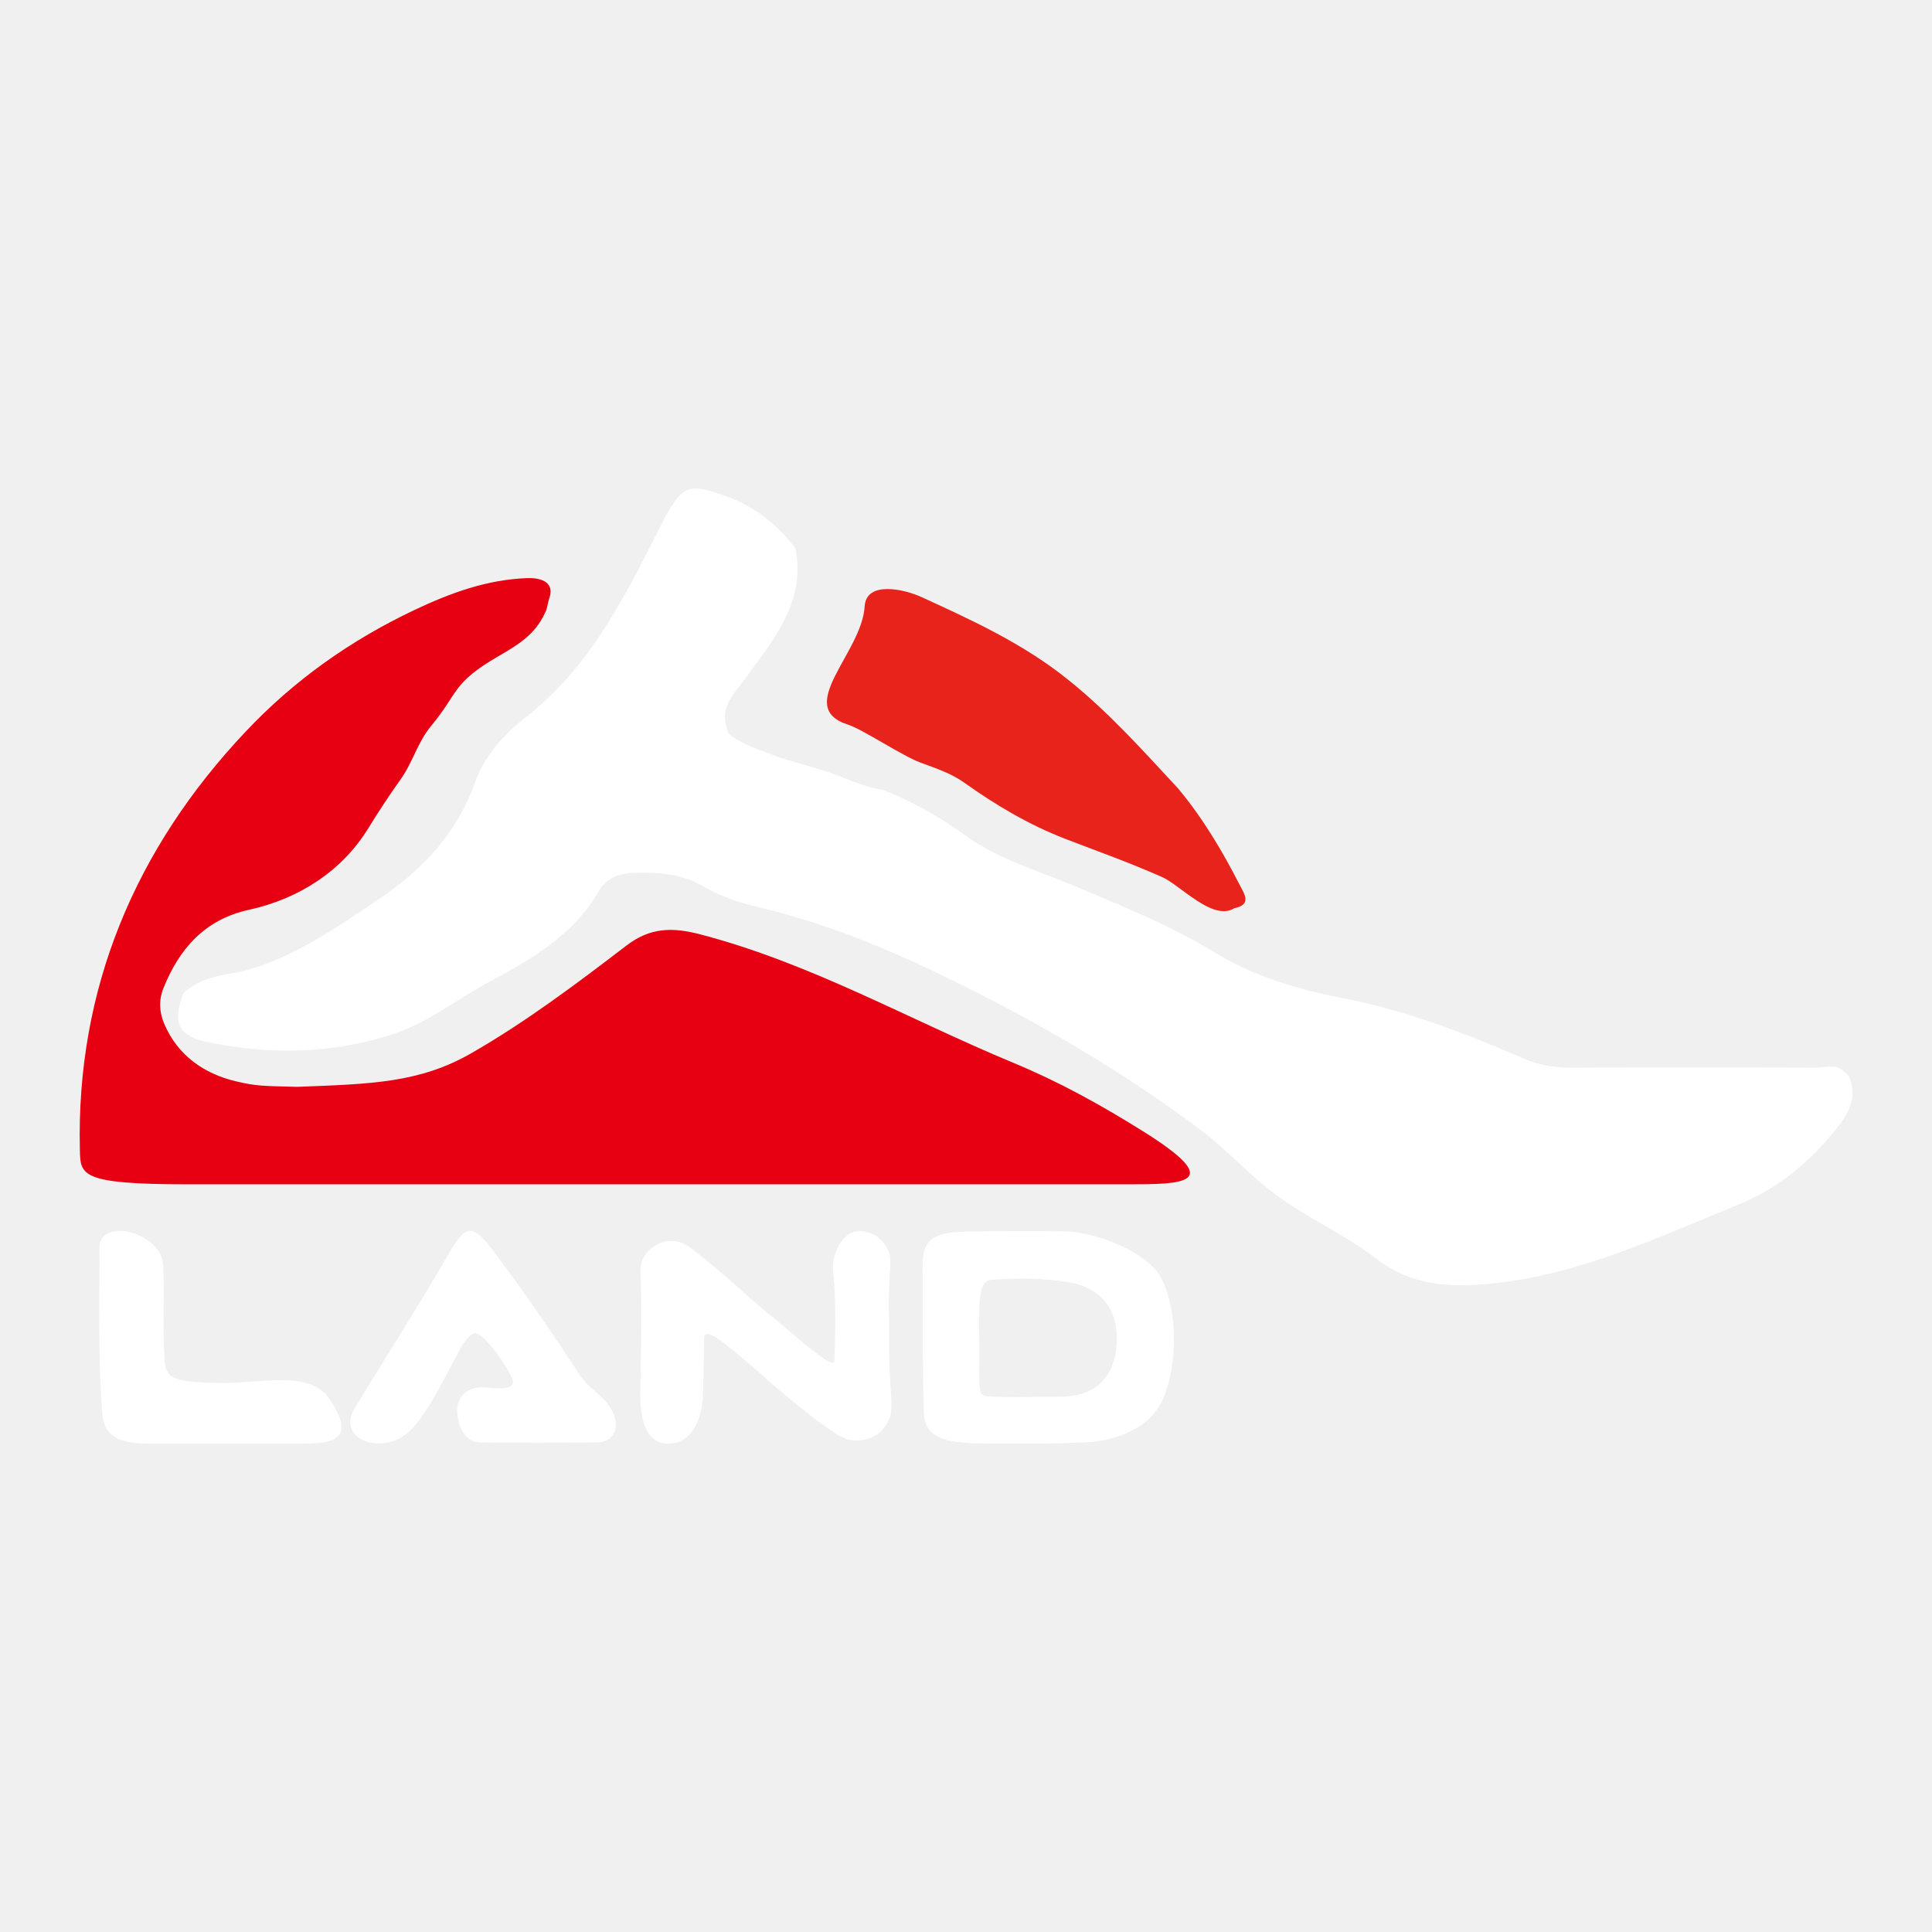
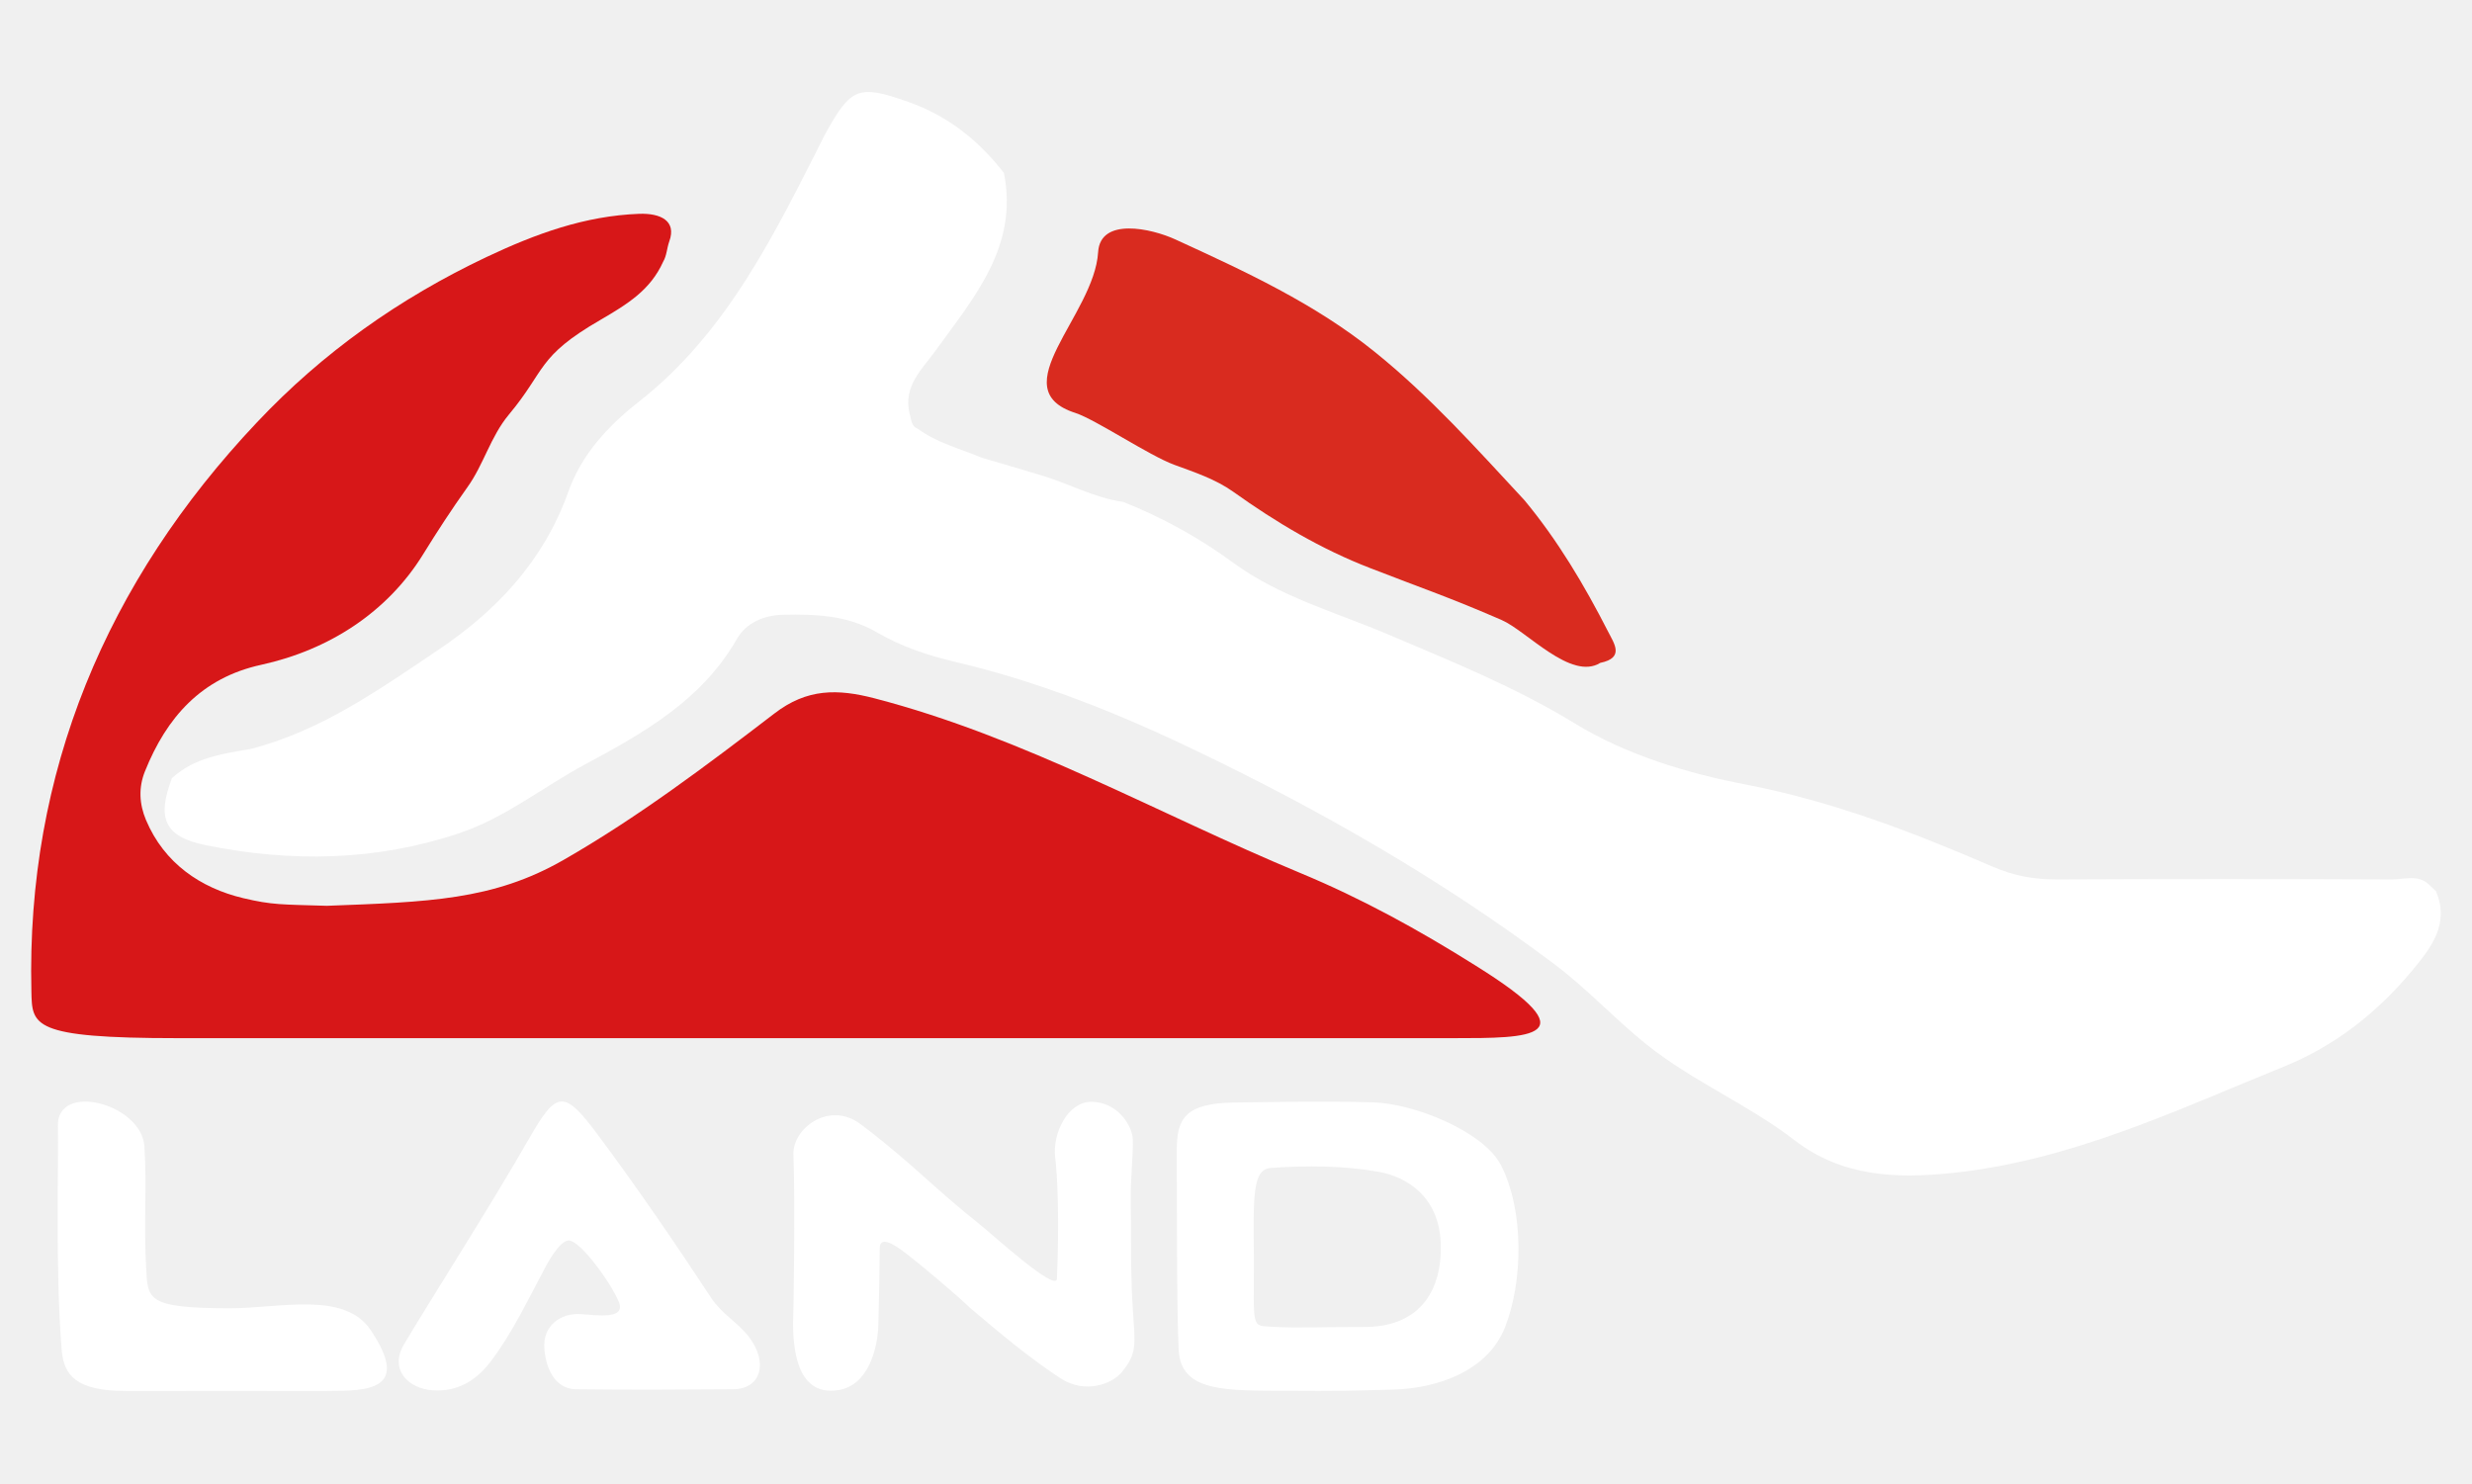
- <svg xmlns="http://www.w3.org/2000/svg" version="1.1" id="图层_1" x="0px" y="0px" viewBox="0 0 141.73 141.73" style="enable-background:new 0 0 141.73 141.73;" xml:space="preserve">
+ <svg xmlns="http://www.w3.org/2000/svg" version="1.1" id="图层_1" x="0px" y="0px" viewBox="0 0 141.73 85.04" style="enable-background:new 0 0 141.73 85.04;" xml:space="preserve">
  <style type="text/css">
- 	.st0{fill:#E60012;}
- 	.st1{fill:#E7231C;}
+ 	.st0{fill:#D71718;}
+ 	.st1{fill:#D92B1F;}
	.st2{fill:#FFFFFF;}
</style>
  <g>
-     <path class="st0" d="M82.59,86.88c-68.83,0-68.83,0-68.83,0c-7.91,0-7.86-0.69-7.9-2.53c-0.28-11.8,4.05-22.1,12.18-30.7   c3.54-3.75,7.67-6.68,12.38-8.91c2.67-1.26,5.3-2.22,8.25-2.33c1.14-0.04,2.03,0.37,1.62,1.5c-0.13,0.38-0.13,0.75-0.33,1.09   c-0.69,1.52-1.91,2.28-3.38,3.13c-3.45,1.99-2.93,2.7-4.95,5.12c-1,1.2-1.35,2.68-2.24,3.92c-0.84,1.18-1.62,2.37-2.39,3.62   c-1.91,3.09-5.04,5.14-8.73,5.95c-3.24,0.71-5.11,2.84-6.28,5.75c-0.35,0.87-0.31,1.75,0.06,2.62c0.99,2.34,2.96,3.67,5.24,4.21   c1.59,0.38,2.07,0.34,4.52,0.41c5.45-0.21,8.97-0.29,12.77-2.47c3.99-2.29,7.71-5.09,11.37-7.89c1.78-1.37,3.44-1.34,5.4-0.83   c8.09,2.1,15.33,6.25,22.97,9.42c3.31,1.37,6.38,3.06,9.5,5.01C90.08,86.88,86.76,86.88,82.59,86.88z" />
-     <path class="st1" d="M86.44,57.86c1.81,2.17,3.24,4.59,4.52,7.09c0.33,0.65,0.89,1.41-0.42,1.68c-1.58,0.98-3.96-1.72-5.33-2.31   c-2.86-1.24-4.15-1.66-7.08-2.79c-2.66-1.03-5.09-2.47-7.4-4.12c-0.97-0.69-2.09-1.05-3.19-1.46c-1.36-0.5-4.24-2.44-5.33-2.79   c-4.01-1.28,1.02-5.26,1.22-8.67c0.11-1.9,2.88-1.28,4.17-0.69c3.74,1.71,7.5,3.44,10.75,6.06C81.34,52.25,83.86,55.08,86.44,57.86   z" />
-     <path class="st2" d="M48.7,38.11c1.4-2.55,1.82-2.67,4.48-1.74c2.14,0.75,3.8,2.08,5.17,3.84c0.79,3.96-1.61,6.7-3.67,9.56   c-0.75,1.04-1.78,1.93-1.42,3.42c0.1,0.3,0.07,0.67,0.45,0.82c1.03,0.76,2.27,1.06,3.43,1.55c1.06,0.31,2.12,0.62,3.17,0.94   c1.51,0.43,2.9,1.23,4.48,1.45c2.13,0.85,4.12,1.95,5.98,3.31c2.49,1.82,5.48,2.63,8.27,3.82c3.43,1.46,6.88,2.84,10.1,4.81   c2.8,1.71,6.07,2.7,9.31,3.32c4.65,0.9,8.99,2.57,13.29,4.43c1.11,0.48,2.21,0.68,3.42,0.68c6.03-0.03,12.06-0.03,18.09,0   c0.66,0,1.38-0.28,1.99,0.25c0.13,0.13,0.27,0.25,0.4,0.38c0.76,1.77-0.27,3.07-1.26,4.26c-1.88,2.27-4.16,4.07-6.92,5.19   c-5.83,2.36-11.54,5.09-17.93,5.75c-3.03,0.32-5.94,0.2-8.49-1.76c-2.52-1.95-5.5-3.17-8.01-5.18c-1.73-1.39-3.23-3.03-5.01-4.36   c-6.01-4.51-12.51-8.23-19.24-11.46c-4.14-1.99-8.49-3.74-13.03-4.81c-1.49-0.35-2.93-0.83-4.26-1.61   c-1.57-0.91-3.3-0.98-5.04-0.94c-1.02,0.02-2,0.42-2.49,1.29c-1.89,3.32-5.05,5.09-8.22,6.79c-2.26,1.21-4.28,2.86-6.73,3.69   c-4.51,1.52-9.12,1.6-13.74,0.66c-2.22-0.45-2.64-1.46-1.81-3.61c1.19-1.09,2.7-1.32,4.2-1.56c3.83-0.97,7-3.23,10.19-5.37   c3.13-2.11,5.67-4.79,6.99-8.5c0.7-1.98,2.11-3.54,3.79-4.85C43.46,48.78,46.02,43.4,48.7,38.11z" />
-     <path class="st2" d="M7.29,91.63c-0.08-2.42,4.52-1.22,4.67,1.09c0.14,2.15-0.05,4.07,0.09,6.58c0.09,1.66,0,2.15,4.53,2.15   c2.67,0,6.18-0.94,7.6,1.19c2.18,3.26-0.18,3.26-2.38,3.27c-3.29,0.01-7.51-0.01-10.83,0c-2.71,0-3.35-0.87-3.46-2.19   C7.14,99.44,7.34,93.43,7.29,91.63z" />
-     <path class="st2" d="M25.97,103.4c1.55-2.61,4.59-7.34,6.76-11.11c1.49-2.59,1.87-2.66,3.72-0.18c2.13,2.85,4.15,5.81,6.11,8.79   c0.57,0.87,1.44,1.33,2.03,2.1c1.05,1.38,0.66,2.81-0.86,2.82c-2.96,0.02-5.29,0.04-8.51,0c-1.05-0.03-1.59-1.04-1.68-2.19   c-0.09-1.24,0.88-1.92,1.96-1.86c0.78,0.05,2.47,0.34,2.06-0.66c-0.42-1.03-2.06-3.28-2.69-3.31c-0.54-0.02-1.29,1.48-1.29,1.48   c-1.03,1.92-1.8,3.56-2.93,5.04c-0.83,1.1-1.85,1.65-3.13,1.56C26.2,105.79,25.17,104.76,25.97,103.4z" />
-     <path class="st2" d="M46.99,93.13c-0.05-1.36,1.91-2.9,3.62-1.62c2.71,2.04,3.9,3.4,6.46,5.43c0.62,0.49,4.11,3.68,4.14,2.91   c0.13-3.16,0.03-5.57-0.09-6.54c-0.16-1.3,0.68-3,1.94-3c1.44,0,2.22,1.3,2.25,2.03c0.03,0.75-0.13,2.07-0.11,3.4   c0.03,1.2,0,3.28,0.04,4.02c0.07,3.42,0.55,3.86-0.53,5.15c-0.51,0.61-1.96,1.2-3.32,0.31c-1.82-1.2-3.15-2.35-4.86-3.78   c-0.85-0.82-2.68-2.34-3.44-2.93c-1.09-0.85-1.43-0.76-1.44-0.3c-0.01,1.17-0.03,2.41-0.08,4.14c-0.04,1.26-0.54,3.33-2.24,3.53   c-0.8,0.1-2.36,0-2.36-3.62C46.99,102.26,47.09,95.73,46.99,93.13z" />
-     <path class="st2" d="M85.38,102.49c-0.93,2.32-3.6,3.27-6.03,3.34c-2.45,0.07-3,0.08-5.68,0.07c-3.33-0.02-5.78,0.09-5.89-2.2   c-0.11-2.21-0.09-7.9-0.1-10.78c0-1.69,0.44-2.53,3.11-2.57c2.43-0.03,4.82-0.08,7.46-0.01c2.29,0.06,6,1.6,6.92,3.38   C86.44,96.18,86.36,100.05,85.38,102.49z M72.76,93.88c-1.02,0.07-0.95,1.57-0.92,4.92c0,3.78-0.16,3.58,1.01,3.65   c1.45,0.08,2.92,0,4.91,0.01c2.92,0.02,4.17-1.81,4.17-4.28c0-2.82-1.95-3.83-3.32-4.08C76.65,93.75,74.7,93.75,72.76,93.88z" />
+     <path class="st0" d="M83.31,59.53c-73.12,0-73.12,0-73.12,0c-8.4,0-8.35-0.73-8.39-2.69C1.5,44.3,6.1,33.35,14.74,24.21   c3.76-3.99,8.15-7.1,13.15-9.47c2.84-1.34,5.63-2.36,8.76-2.48c1.21-0.04,2.16,0.39,1.72,1.59c-0.14,0.4-0.14,0.8-0.35,1.16   c-0.73,1.62-2.03,2.42-3.59,3.33c-3.67,2.12-3.11,2.87-5.26,5.44c-1.06,1.28-1.43,2.85-2.38,4.17c-0.89,1.25-1.72,2.52-2.54,3.85   c-2.03,3.28-5.35,5.46-9.27,6.32c-3.44,0.75-5.43,3.02-6.67,6.11c-0.37,0.92-0.33,1.86,0.06,2.79c1.05,2.49,3.14,3.9,5.57,4.48   c1.69,0.4,2.2,0.36,4.8,0.44c5.79-0.22,9.53-0.31,13.57-2.63c4.24-2.43,8.19-5.41,12.08-8.39c1.89-1.46,3.65-1.42,5.74-0.88   c8.59,2.23,16.29,6.64,24.4,10.01c3.52,1.46,6.78,3.25,10.09,5.33C91.27,59.53,87.74,59.53,83.31,59.53z" />
+     <path class="st1" d="M87.4,28.68c1.92,2.31,3.44,4.88,4.8,7.54c0.35,0.69,0.95,1.5-0.45,1.79c-1.68,1.04-4.21-1.83-5.66-2.46   c-3.04-1.32-4.41-1.76-7.52-2.97c-2.83-1.09-5.41-2.63-7.86-4.38c-1.03-0.73-2.22-1.12-3.39-1.55c-1.44-0.53-4.5-2.59-5.66-2.97   c-4.26-1.36,1.08-5.59,1.3-9.22c0.12-2.02,3.06-1.36,4.43-0.73c3.97,1.82,7.97,3.66,11.42,6.44C81.98,22.72,84.66,25.73,87.4,28.68   z" />
+     <path class="st2" d="M47.31,7.69c1.49-2.71,1.93-2.84,4.76-1.85c2.27,0.8,4.04,2.21,5.49,4.08c0.84,4.21-1.71,7.12-3.9,10.16   c-0.8,1.11-1.89,2.05-1.51,3.64c0.11,0.32,0.07,0.71,0.48,0.87c1.09,0.81,2.41,1.13,3.64,1.65c1.13,0.33,2.25,0.66,3.37,1   c1.6,0.46,3.08,1.31,4.76,1.54c2.26,0.9,4.38,2.07,6.35,3.52c2.65,1.93,5.82,2.8,8.79,4.06c3.64,1.55,7.31,3.02,10.73,5.11   c2.97,1.82,6.45,2.87,9.89,3.53c4.94,0.96,9.55,2.73,14.12,4.71c1.18,0.51,2.35,0.72,3.63,0.72c6.41-0.03,12.81-0.03,19.22,0   c0.7,0,1.47-0.3,2.11,0.27c0.14,0.14,0.29,0.27,0.42,0.4c0.81,1.88-0.29,3.26-1.34,4.53c-2,2.41-4.42,4.33-7.35,5.52   c-6.19,2.51-12.26,5.41-19.05,6.11c-3.22,0.34-6.31,0.21-9.02-1.87c-2.68-2.07-5.84-3.37-8.51-5.51c-1.84-1.48-3.43-3.22-5.32-4.63   c-6.38-4.79-13.29-8.75-20.44-12.18c-4.4-2.12-9.02-3.98-13.84-5.11c-1.58-0.37-3.11-0.88-4.53-1.71c-1.67-0.97-3.51-1.04-5.35-1   c-1.08,0.02-2.12,0.45-2.65,1.37c-2.01,3.53-5.36,5.41-8.73,7.22c-2.4,1.29-4.55,3.04-7.15,3.92c-4.79,1.62-9.69,1.7-14.6,0.7   c-2.36-0.48-2.8-1.55-1.92-3.84c1.26-1.16,2.87-1.4,4.46-1.66c4.07-1.03,7.44-3.43,10.83-5.71c3.33-2.24,6.02-5.09,7.43-9.04   c0.74-2.1,2.24-3.76,4.03-5.16C41.74,19.03,44.46,13.31,47.31,7.69z" />
+     <path class="st2" d="M3.32,64.58c-0.08-2.57,4.8-1.3,4.96,1.16c0.15,2.29-0.05,4.33,0.1,6.99c0.1,1.76,0,2.29,4.81,2.29   c2.84,0,6.57-1,8.07,1.26c2.32,3.47-0.19,3.47-2.53,3.48c-3.5,0.01-7.98-0.01-11.51,0c-2.88,0-3.56-0.92-3.68-2.33   C3.16,72.88,3.37,66.49,3.32,64.58z" />
+     <path class="st2" d="M23.16,77.09c1.65-2.77,4.88-7.8,7.18-11.81c1.58-2.75,1.99-2.83,3.95-0.19c2.26,3.03,4.41,6.18,6.49,9.34   c0.61,0.92,1.53,1.41,2.16,2.23c1.12,1.47,0.7,2.99-0.91,3c-3.14,0.02-5.62,0.04-9.04,0c-1.12-0.03-1.69-1.11-1.78-2.33   c-0.1-1.32,0.93-2.04,2.08-1.98c0.83,0.05,2.62,0.36,2.19-0.7c-0.45-1.09-2.19-3.49-2.86-3.52c-0.57-0.02-1.37,1.57-1.37,1.57   c-1.09,2.04-1.91,3.78-3.11,5.36c-0.88,1.17-1.97,1.75-3.33,1.66C23.41,79.63,22.31,78.54,23.16,77.09z" />
+     <path class="st2" d="M45.49,66.18c-0.05-1.45,2.03-3.08,3.85-1.72c2.88,2.17,4.14,3.61,6.86,5.77c0.66,0.52,4.37,3.91,4.4,3.09   c0.14-3.36,0.03-5.92-0.1-6.95c-0.17-1.38,0.72-3.19,2.06-3.19c1.53,0,2.36,1.38,2.39,2.16c0.03,0.8-0.14,2.2-0.12,3.61   c0.03,1.28,0,3.49,0.04,4.27c0.07,3.64,0.58,4.1-0.56,5.47c-0.54,0.65-2.08,1.28-3.53,0.33c-1.93-1.28-3.35-2.5-5.16-4.02   c-0.9-0.87-2.85-2.49-3.65-3.11c-1.16-0.9-1.52-0.81-1.53-0.32c-0.01,1.24-0.03,2.56-0.08,4.4c-0.04,1.34-0.57,3.54-2.38,3.75   c-0.85,0.11-2.51,0-2.51-3.85C45.49,75.88,45.6,68.94,45.49,66.18z" />
+     <path class="st2" d="M86.28,76.13c-0.99,2.47-3.82,3.48-6.41,3.55c-2.6,0.07-3.19,0.09-6.03,0.07c-3.54-0.02-6.14,0.1-6.26-2.34   c-0.12-2.35-0.1-8.4-0.11-11.46c0-1.8,0.47-2.69,3.3-2.73c2.58-0.03,5.12-0.09,7.93-0.01c2.43,0.06,6.37,1.7,7.35,3.59   C87.4,69.42,87.32,73.53,86.28,76.13z M72.87,66.97c-1.08,0.07-1.01,1.67-0.98,5.23c0,4.02-0.17,3.81,1.07,3.88   c1.54,0.09,3.1,0,5.22,0.01c3.1,0.02,4.43-1.92,4.43-4.55c0-3-2.07-4.07-3.53-4.34C77,66.83,74.93,66.83,72.87,66.97z" />
  </g>
</svg>
